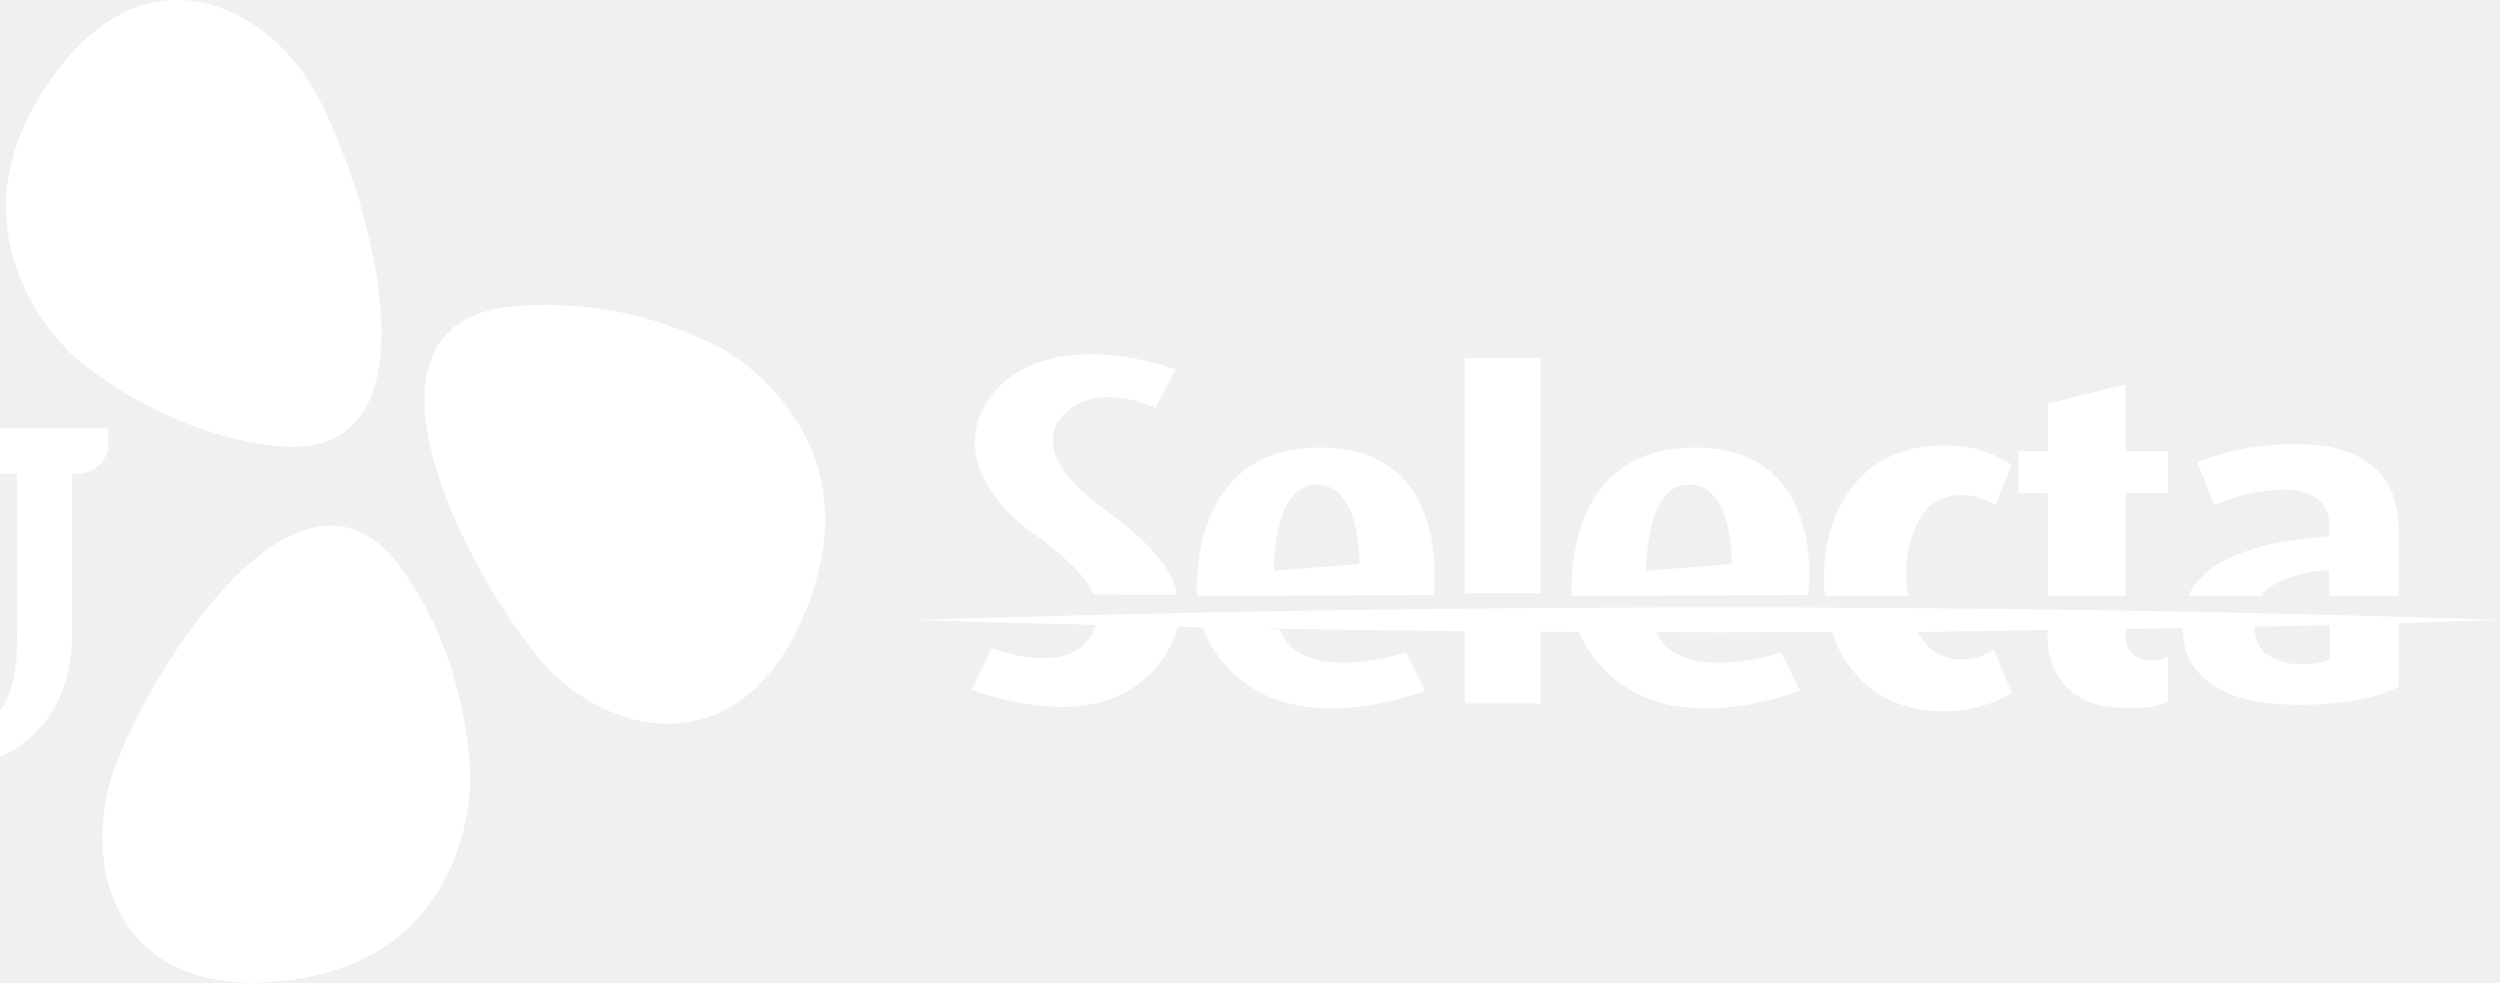
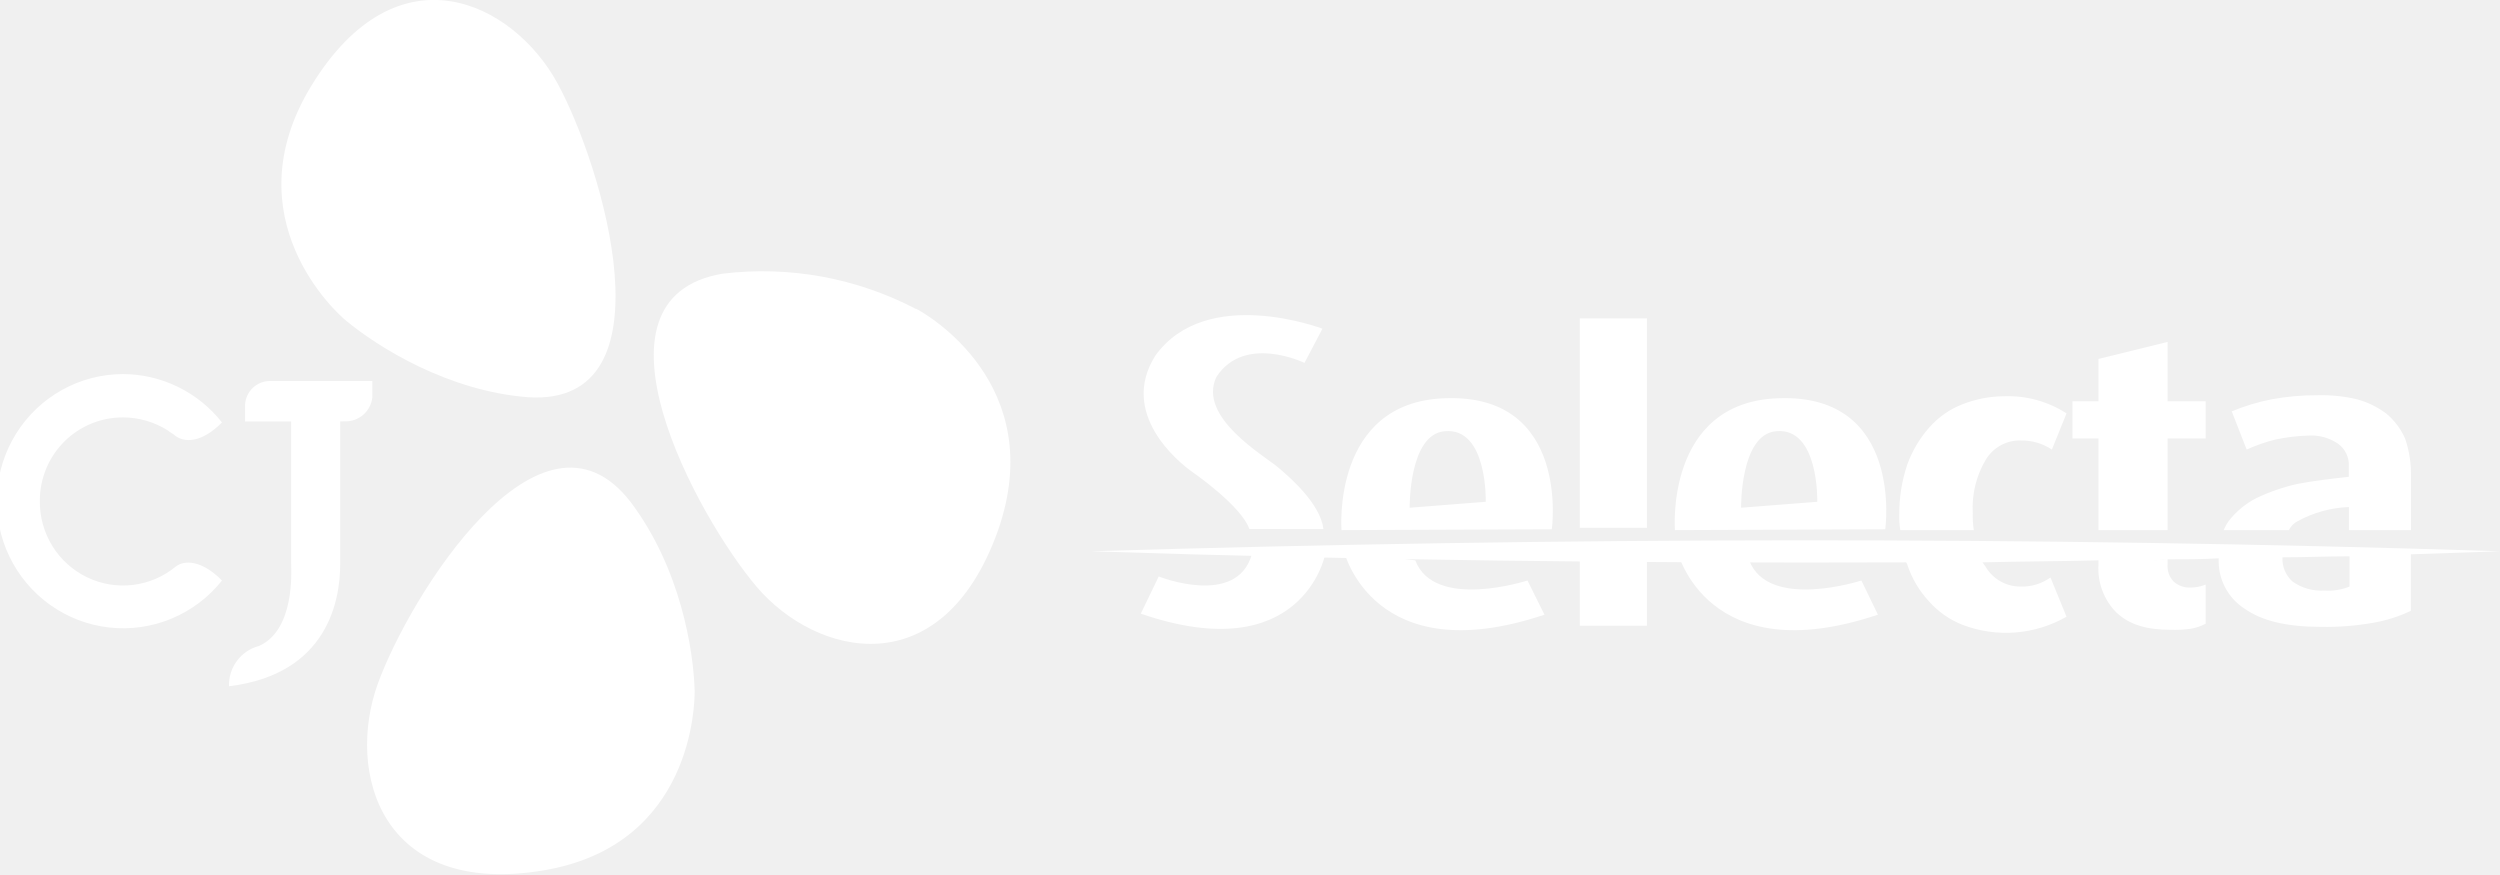
- <svg xmlns="http://www.w3.org/2000/svg" width="145" height="57" viewBox="0 0 145 57" fill="none">
+ <svg xmlns="http://www.w3.org/2000/svg" width="163" height="57" viewBox="0 0 163 57" fill="none">
  <g clip-path="url(#clip0_94_559)">
-     <path fill-rule="evenodd" clip-rule="evenodd" d="M4.18 27.478V36.797C4.18 39.098 3.396 43.954 -3.069 44.743C-3.088 44.146 -2.904 43.56 -2.547 43.083C-2.191 42.605 -1.683 42.263 -1.108 42.114C1.245 41.063 0.984 37.192 0.984 36.797V27.478H-2.023V26.558C-2.034 26.343 -2.002 26.128 -1.93 25.925C-1.858 25.723 -1.746 25.537 -1.602 25.377C-1.459 25.218 -1.285 25.089 -1.091 24.997C-0.898 24.905 -0.688 24.853 -0.474 24.843H6.278V25.894C6.232 26.343 6.016 26.756 5.676 27.05C5.335 27.343 4.896 27.494 4.448 27.471L4.18 27.478ZM-9.984 24.389C-8.741 24.393 -7.515 24.679 -6.397 25.225C-5.279 25.771 -4.298 26.564 -3.526 27.544C-4.893 28.917 -6.004 28.858 -6.592 28.398C-6.723 28.267 -6.919 28.201 -7.05 28.07C-7.928 27.512 -8.946 27.215 -9.984 27.215C-10.694 27.213 -11.396 27.35 -12.052 27.621C-12.708 27.891 -13.305 28.289 -13.808 28.791C-14.311 29.294 -14.711 29.89 -14.985 30.548C-15.258 31.206 -15.401 31.911 -15.403 32.624V32.663C-15.414 33.703 -15.129 34.723 -14.582 35.605C-14.036 36.487 -13.25 37.194 -12.318 37.642C-11.385 38.09 -10.345 38.261 -9.319 38.135C-8.293 38.008 -7.324 37.59 -6.527 36.929C-6.004 36.534 -4.893 36.469 -3.526 37.849C-4.396 38.944 -5.528 39.799 -6.816 40.334C-8.103 40.87 -9.505 41.069 -10.89 40.912C-12.275 40.755 -13.597 40.248 -14.734 39.437C-15.871 38.627 -16.785 37.539 -17.39 36.278C-17.996 35.016 -18.273 33.62 -18.197 32.221C-18.12 30.822 -17.692 29.465 -16.952 28.277C-16.212 27.09 -15.185 26.11 -13.966 25.43C-12.748 24.75 -11.378 24.392 -9.984 24.389Z" fill="white" />
-     <path fill-rule="evenodd" clip-rule="evenodd" d="M105.9 34.563C105.842 34.218 105.82 33.868 105.834 33.518C105.828 32.423 106.003 31.335 106.351 30.298C106.672 29.404 107.16 28.581 107.789 27.872C108.376 27.202 109.116 26.683 109.946 26.361C110.818 26.017 111.747 25.838 112.684 25.835C114.117 25.785 115.53 26.175 116.737 26.952L115.783 29.312C115.183 28.912 114.476 28.706 113.756 28.72C113.3 28.706 112.849 28.815 112.448 29.034C112.047 29.254 111.711 29.576 111.475 29.969C110.849 31.017 110.553 32.231 110.625 33.452C110.614 33.824 110.636 34.195 110.691 34.563H105.9ZM126.986 34.563C127.072 34.353 127.181 34.155 127.313 33.971C127.801 33.339 128.424 32.825 129.137 32.466C129.993 32.059 130.892 31.751 131.816 31.546C132.862 31.349 133.967 31.218 135.143 31.086V30.429C135.163 30.136 135.107 29.843 134.981 29.578C134.855 29.314 134.663 29.086 134.424 28.917C133.867 28.545 133.204 28.363 132.535 28.398C131.81 28.418 131.088 28.504 130.378 28.654C129.727 28.813 129.093 29.033 128.483 29.312L127.509 26.821C128.352 26.47 129.228 26.206 130.124 26.032C131.115 25.85 132.122 25.762 133.13 25.769C133.985 25.748 134.84 25.836 135.673 26.032C136.356 26.217 136.999 26.529 137.569 26.952C138.105 27.392 138.53 27.953 138.81 28.589C139.085 29.392 139.216 30.237 139.196 31.086V34.563H135.15V33.058C133.986 33.102 132.848 33.415 131.823 33.971C131.568 34.099 131.362 34.307 131.235 34.563H126.986ZM118.822 34.563V28.589H117.123V26.164H118.822V23.403L123.326 22.293V26.164H125.809V28.589H123.326V34.563H118.822Z" fill="white" />
-     <path fill-rule="evenodd" clip-rule="evenodd" d="M91.205 34.563C91.205 34.563 90.552 26.229 97.931 25.966C106.154 25.638 104.919 34.51 104.919 34.51L91.205 34.563ZM68.289 34.497C68.093 32.861 66.138 31.152 65.354 30.494C64.439 29.706 60.066 27.209 61.308 24.58C63.131 21.76 67.053 23.66 67.053 23.66L68.223 21.432C68.223 21.432 60.654 18.54 57.321 23.2C54.974 26.946 58.758 30.094 59.804 30.817C59.804 30.817 62.935 32.985 63.458 34.49L68.289 34.497ZM69.465 34.563C69.465 34.563 68.811 26.229 76.191 25.966C84.414 25.638 83.178 34.51 83.178 34.51L69.465 34.563ZM85.002 20.761H89.382V34.411H85.002V20.761ZM95.519 33.104C95.519 33.104 95.454 28.313 97.807 28.115C100.611 27.852 100.487 32.716 100.487 32.716L95.519 33.104ZM73.91 33.104C73.91 33.104 73.844 28.313 76.198 28.115C79.002 27.852 78.871 32.716 78.871 32.716L73.91 33.104Z" fill="white" />
-     <path fill-rule="evenodd" clip-rule="evenodd" d="M85.002 35.351H89.381V40.8H85.002V35.351ZM57.549 37.586C57.549 37.586 62.641 39.617 63.621 36.14L68.386 36.206C68.386 36.206 66.889 43.626 56.379 40.011L57.549 37.586ZM69.628 35.943C69.628 35.943 71.524 43.829 82.701 40.077L81.59 37.849C81.59 37.849 75.517 39.82 74.276 36.534L69.628 35.943ZM91.368 35.943C91.368 35.943 93.264 43.829 104.441 40.077L103.363 37.849C103.363 37.849 97.29 39.82 96.048 36.534L91.368 35.943Z" fill="white" />
-     <path fill-rule="evenodd" clip-rule="evenodd" d="M145.001 35.943C114.384 34.957 83.768 35.023 53.145 35.943C70.904 36.534 88.598 36.732 106.286 36.666C106.286 36.732 106.351 36.732 106.351 36.797C106.646 37.705 107.137 38.535 107.789 39.229C108.381 39.893 109.12 40.408 109.946 40.734C111.046 41.157 112.226 41.328 113.4 41.238C114.575 41.147 115.714 40.795 116.737 40.208L115.691 37.652C115.12 38.061 114.431 38.269 113.731 38.243C113.269 38.246 112.814 38.126 112.414 37.895C112.013 37.664 111.68 37.331 111.449 36.929C111.384 36.863 111.319 36.732 111.253 36.666C113.796 36.6 116.28 36.6 118.822 36.534V36.797C118.783 37.376 118.867 37.957 119.07 38.5C119.273 39.043 119.59 39.536 119.999 39.945C120.849 40.734 121.96 41.063 123.522 41.063C123.959 41.077 124.396 41.055 124.829 40.997C125.171 40.937 125.501 40.827 125.81 40.668V38.112C125.499 38.242 125.166 38.309 124.829 38.309C124.422 38.331 124.022 38.189 123.718 37.915C123.578 37.767 123.471 37.59 123.404 37.398C123.336 37.206 123.31 37.001 123.326 36.797V36.469C124.437 36.469 125.548 36.469 126.66 36.403C126.628 37.052 126.768 37.698 127.065 38.276C127.363 38.853 127.807 39.34 128.353 39.689C129.464 40.478 131.098 40.872 133.32 40.872C134.457 40.893 135.593 40.805 136.713 40.609C137.571 40.465 138.405 40.2 139.19 39.821V36.14L145.001 35.943ZM122.319 36.534L123.293 36.469C122.934 36.469 122.607 36.534 122.319 36.534ZM130.817 36.337C132.255 36.337 133.686 36.272 135.19 36.272V38.243C134.672 38.454 134.113 38.544 133.556 38.506C132.814 38.553 132.078 38.344 131.47 37.915C131.251 37.718 131.078 37.474 130.965 37.201C130.852 36.928 130.801 36.633 130.817 36.337Z" fill="white" />
-     <path fill-rule="evenodd" clip-rule="evenodd" d="M4.571 20.913C3.983 20.452 -2.939 14.216 2.284 5.619C7.931 -3.641 15.474 0.171 18.344 5.422C21.285 10.805 25.985 26.492 16.455 25.901C11.199 25.506 6.624 22.615 4.571 20.913Z" fill="white" />
-     <path fill-rule="evenodd" clip-rule="evenodd" d="M41.718 20.124C42.371 20.452 50.405 25.046 47.071 34.583C43.417 44.828 35.188 42.791 31.338 38.263C27.488 33.735 19.651 19.421 29.122 17.843C33.455 17.317 37.845 18.119 41.718 20.144V20.124Z" fill="white" />
-     <path fill-rule="evenodd" clip-rule="evenodd" d="M27.292 45.065C27.292 45.788 27.226 55.114 17.435 56.75C6.793 58.525 4.571 50.323 6.623 44.611C8.676 38.9 17.239 25.112 23.115 32.729C26.383 37.06 27.226 42.443 27.292 45.065Z" fill="white" />
+     <path fill-rule="evenodd" clip-rule="evenodd" d="M22.18 27.478V36.797C22.18 39.098 21.396 43.954 14.931 44.743C14.912 44.146 15.096 43.56 15.453 43.083C15.809 42.605 16.317 42.263 16.892 42.114C19.245 41.063 18.984 37.192 18.984 36.797V27.478H15.977V26.558C15.966 26.343 15.998 26.128 16.07 25.925C16.142 25.723 16.254 25.537 16.398 25.377C16.541 25.218 16.715 25.089 16.909 24.997C17.102 24.905 17.312 24.853 17.526 24.843H24.278V25.894C24.232 26.343 24.016 26.756 23.676 27.05C23.335 27.343 22.896 27.494 22.448 27.471L22.18 27.478ZM8.016 24.389C9.259 24.393 10.485 24.679 11.603 25.225C12.721 25.771 13.702 26.564 14.473 27.544C13.107 28.917 11.996 28.858 11.408 28.398C11.277 28.267 11.081 28.201 10.95 28.07C10.072 27.512 9.054 27.215 8.016 27.215C7.307 27.213 6.604 27.35 5.948 27.621C5.292 27.891 4.695 28.289 4.192 28.791C3.689 29.294 3.289 29.89 3.015 30.548C2.742 31.206 2.599 31.911 2.597 32.624V32.663C2.586 33.703 2.871 34.723 3.417 35.605C3.964 36.487 4.75 37.194 5.682 37.642C6.615 38.09 7.655 38.261 8.681 38.135C9.707 38.008 10.676 37.59 11.473 36.929C11.996 36.534 13.107 36.469 14.473 37.849C13.604 38.944 12.472 39.799 11.184 40.334C9.897 40.87 8.495 41.069 7.11 40.912C5.725 40.755 4.403 40.248 3.266 39.437C2.129 38.627 1.215 37.539 0.61 36.278C0.004 35.016 -0.273 33.62 -0.197 32.221C-0.12 30.822 0.308 29.465 1.048 28.277C1.788 27.09 2.815 26.11 4.033 25.43C5.252 24.75 6.622 24.392 8.016 24.389Z" fill="white" />
+     <path fill-rule="evenodd" clip-rule="evenodd" d="M123.9 34.563C123.842 34.218 123.82 33.868 123.834 33.518C123.828 32.423 124.003 31.335 124.351 30.298C124.672 29.404 125.16 28.581 125.789 27.872C126.376 27.202 127.116 26.683 127.946 26.361C128.818 26.017 129.747 25.838 130.684 25.835C132.117 25.785 133.53 26.175 134.737 26.952L133.783 29.312C133.183 28.912 132.476 28.706 131.756 28.72C131.3 28.706 130.849 28.815 130.448 29.034C130.047 29.254 129.711 29.576 129.475 29.969C128.849 31.017 128.553 32.231 128.625 33.452C128.614 33.824 128.636 34.195 128.691 34.563H123.9ZM144.986 34.563C145.072 34.353 145.181 34.155 145.313 33.971C145.801 33.339 146.424 32.825 147.137 32.466C147.993 32.059 148.892 31.751 149.816 31.546C150.862 31.349 151.967 31.218 153.143 31.086V30.429C153.163 30.136 153.107 29.843 152.981 29.578C152.855 29.314 152.663 29.086 152.424 28.917C151.867 28.545 151.204 28.363 150.535 28.398C149.81 28.418 149.088 28.504 148.378 28.654C147.727 28.813 147.093 29.033 146.483 29.312L145.509 26.821C146.352 26.47 147.228 26.206 148.124 26.032C149.115 25.85 150.122 25.762 151.13 25.769C151.985 25.748 152.84 25.836 153.673 26.032C154.356 26.217 154.999 26.529 155.569 26.952C156.105 27.392 156.53 27.953 156.81 28.589C157.085 29.392 157.216 30.237 157.196 31.086V34.563H153.15V33.058C151.986 33.102 150.848 33.415 149.823 33.971C149.568 34.099 149.362 34.307 149.235 34.563H144.986ZM136.822 34.563V28.589H135.123V26.164H136.822V23.403L141.326 22.293V26.164H143.809V28.589H141.326V34.563H136.822Z" fill="white" />
+     <path fill-rule="evenodd" clip-rule="evenodd" d="M109.205 34.563C109.205 34.563 108.552 26.229 115.931 25.966C124.154 25.638 122.919 34.51 122.919 34.51L109.205 34.563ZM86.289 34.497C86.093 32.861 84.138 31.152 83.354 30.494C82.439 29.706 78.066 27.209 79.308 24.58C81.131 21.76 85.053 23.66 85.053 23.66L86.223 21.432C86.223 21.432 78.654 18.54 75.32 23.2C72.974 26.946 76.758 30.094 77.804 30.817C77.804 30.817 80.935 32.985 81.458 34.49L86.289 34.497ZM87.465 34.563C87.465 34.563 86.811 26.229 94.191 25.966C102.414 25.638 101.179 34.51 101.179 34.51L87.465 34.563ZM103.002 20.761H107.382V34.411H103.002V20.761ZM113.519 33.104C113.519 33.104 113.454 28.313 115.807 28.115C118.611 27.852 118.487 32.716 118.487 32.716L113.519 33.104ZM91.91 33.104C91.91 33.104 91.844 28.313 94.198 28.115C97.002 27.852 96.871 32.716 96.871 32.716L91.91 33.104Z" fill="white" />
+     <path fill-rule="evenodd" clip-rule="evenodd" d="M103.002 35.351H107.381V40.8H103.002V35.351ZM75.549 37.586C75.549 37.586 80.641 39.617 81.621 36.14L86.386 36.206C86.386 36.206 84.889 43.626 74.379 40.011L75.549 37.586ZM87.628 35.943C87.628 35.943 89.524 43.829 100.701 40.077L99.59 37.849C99.59 37.849 93.517 39.82 92.276 36.534L87.628 35.943ZM109.368 35.943C109.368 35.943 111.264 43.829 122.441 40.077L121.363 37.849C121.363 37.849 115.29 39.82 114.048 36.534L109.368 35.943Z" fill="white" />
+     <path fill-rule="evenodd" clip-rule="evenodd" d="M163.001 35.943C132.384 34.957 101.768 35.023 71.144 35.943C88.904 36.534 106.598 36.732 124.286 36.666C124.286 36.732 124.351 36.732 124.351 36.797C124.646 37.705 125.137 38.535 125.789 39.229C126.381 39.893 127.12 40.408 127.946 40.734C129.046 41.157 130.226 41.328 131.4 41.238C132.575 41.147 133.714 40.795 134.737 40.208L133.691 37.652C133.12 38.061 132.431 38.269 131.731 38.243C131.269 38.246 130.814 38.126 130.414 37.895C130.013 37.664 129.68 37.331 129.449 36.929C129.384 36.863 129.319 36.732 129.253 36.666C131.796 36.6 134.28 36.6 136.822 36.534V36.797C136.783 37.376 136.867 37.957 137.07 38.5C137.273 39.043 137.59 39.536 137.999 39.945C138.849 40.734 139.96 41.063 141.522 41.063C141.959 41.077 142.396 41.055 142.829 40.997C143.171 40.937 143.501 40.827 143.81 40.668V38.112C143.499 38.242 143.166 38.309 142.829 38.309C142.422 38.331 142.022 38.189 141.718 37.915C141.578 37.767 141.471 37.59 141.404 37.398C141.336 37.206 141.31 37.001 141.326 36.797V36.469C142.437 36.469 143.548 36.469 144.66 36.403C144.628 37.052 144.768 37.698 145.065 38.276C145.363 38.853 145.807 39.34 146.353 39.689C147.464 40.478 149.098 40.872 151.32 40.872C152.457 40.893 153.593 40.805 154.713 40.609C155.571 40.465 156.405 40.2 157.19 39.821V36.14L163.001 35.943ZM140.319 36.534L141.293 36.469C140.934 36.469 140.607 36.534 140.319 36.534ZM148.817 36.337C150.255 36.337 151.686 36.272 153.19 36.272V38.243C152.672 38.454 152.113 38.544 151.556 38.506C150.814 38.553 150.078 38.344 149.47 37.915C149.251 37.718 149.078 37.474 148.965 37.201C148.852 36.928 148.801 36.633 148.817 36.337Z" fill="white" />
+     <path fill-rule="evenodd" clip-rule="evenodd" d="M22.571 20.913C21.983 20.452 15.061 14.216 20.284 5.619C25.931 -3.641 33.474 0.171 36.344 5.422C39.285 10.805 43.985 26.492 34.455 25.901C29.199 25.506 24.624 22.615 22.571 20.913Z" fill="white" />
+     <path fill-rule="evenodd" clip-rule="evenodd" d="M59.718 20.124C60.371 20.452 68.405 25.046 65.071 34.583C61.417 44.828 53.188 42.791 49.338 38.263C45.488 33.735 37.651 19.421 47.122 17.843C51.455 17.317 55.845 18.119 59.718 20.144V20.124Z" fill="white" />
+     <path fill-rule="evenodd" clip-rule="evenodd" d="M45.292 45.065C45.292 45.788 45.226 55.114 35.435 56.75C24.793 58.525 22.571 50.323 24.623 44.611C26.676 38.9 35.239 25.112 41.115 32.729C44.383 37.06 45.226 42.443 45.292 45.065Z" fill="white" />
  </g>
  <defs>
    <clipPath id="clip0_94_559">
-       <rect width="145" height="57" fill="white" />
+       <rect width="163" height="57" fill="white" />
    </clipPath>
  </defs>
</svg>
